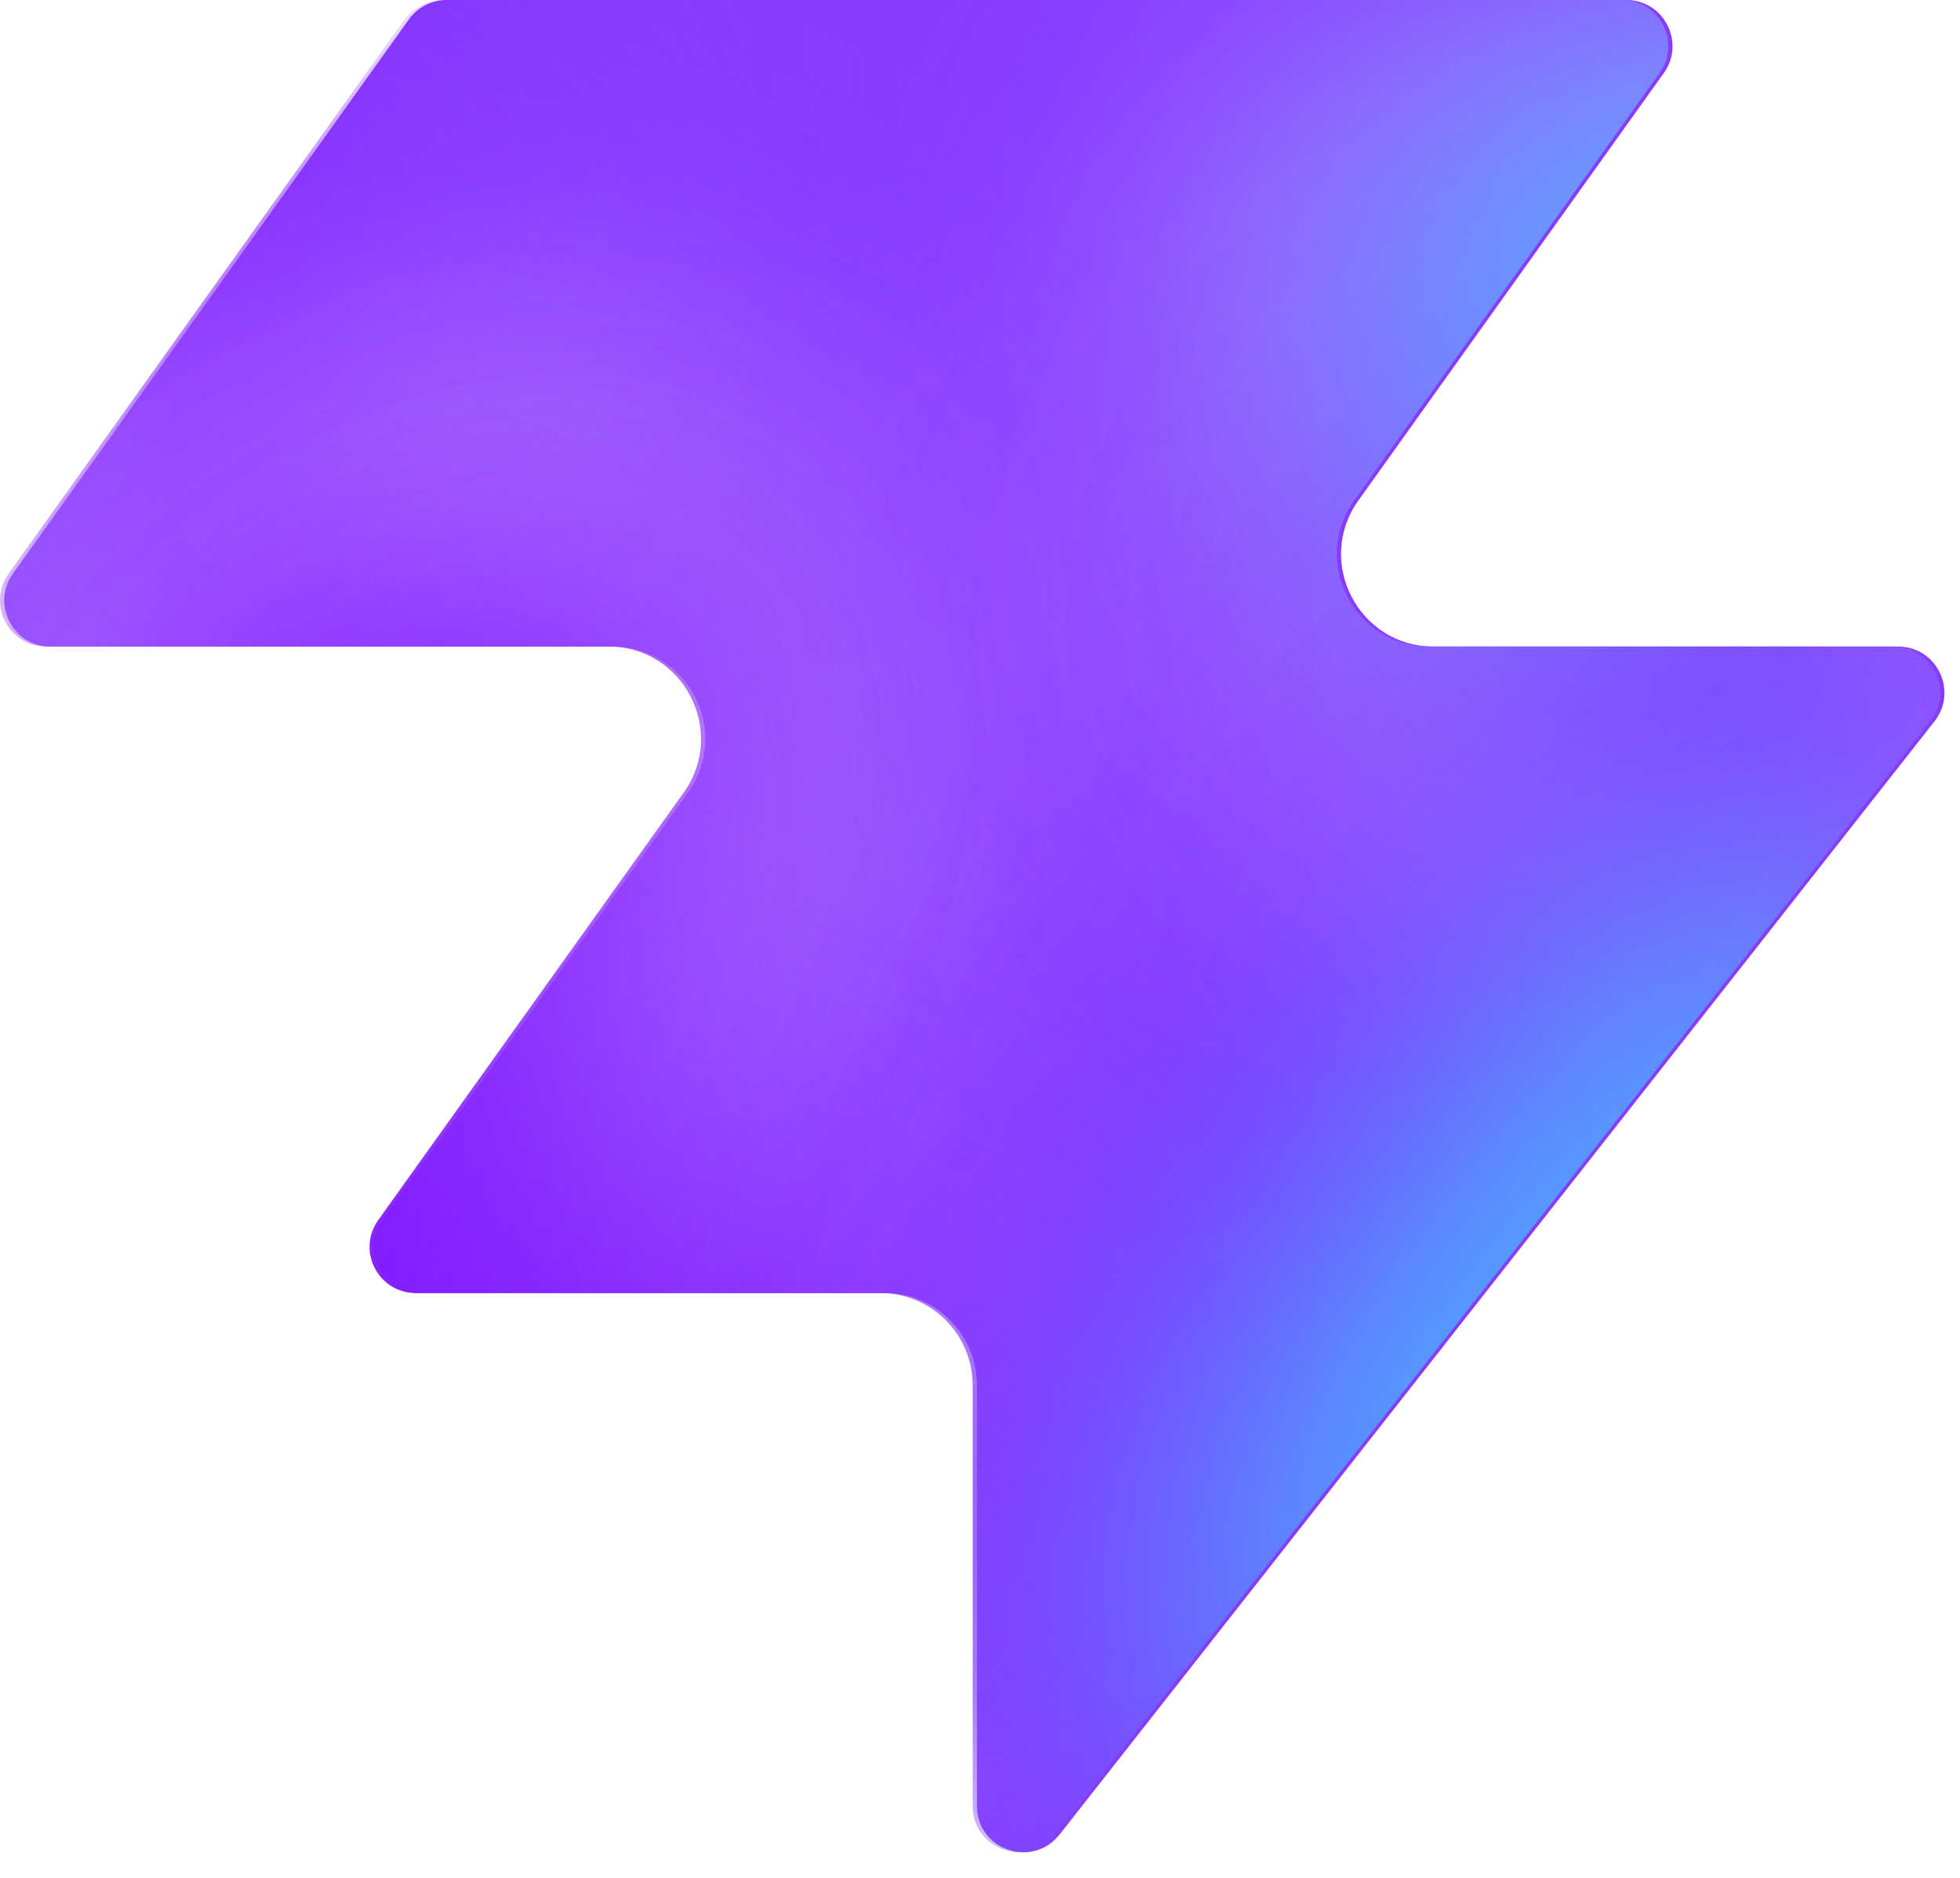
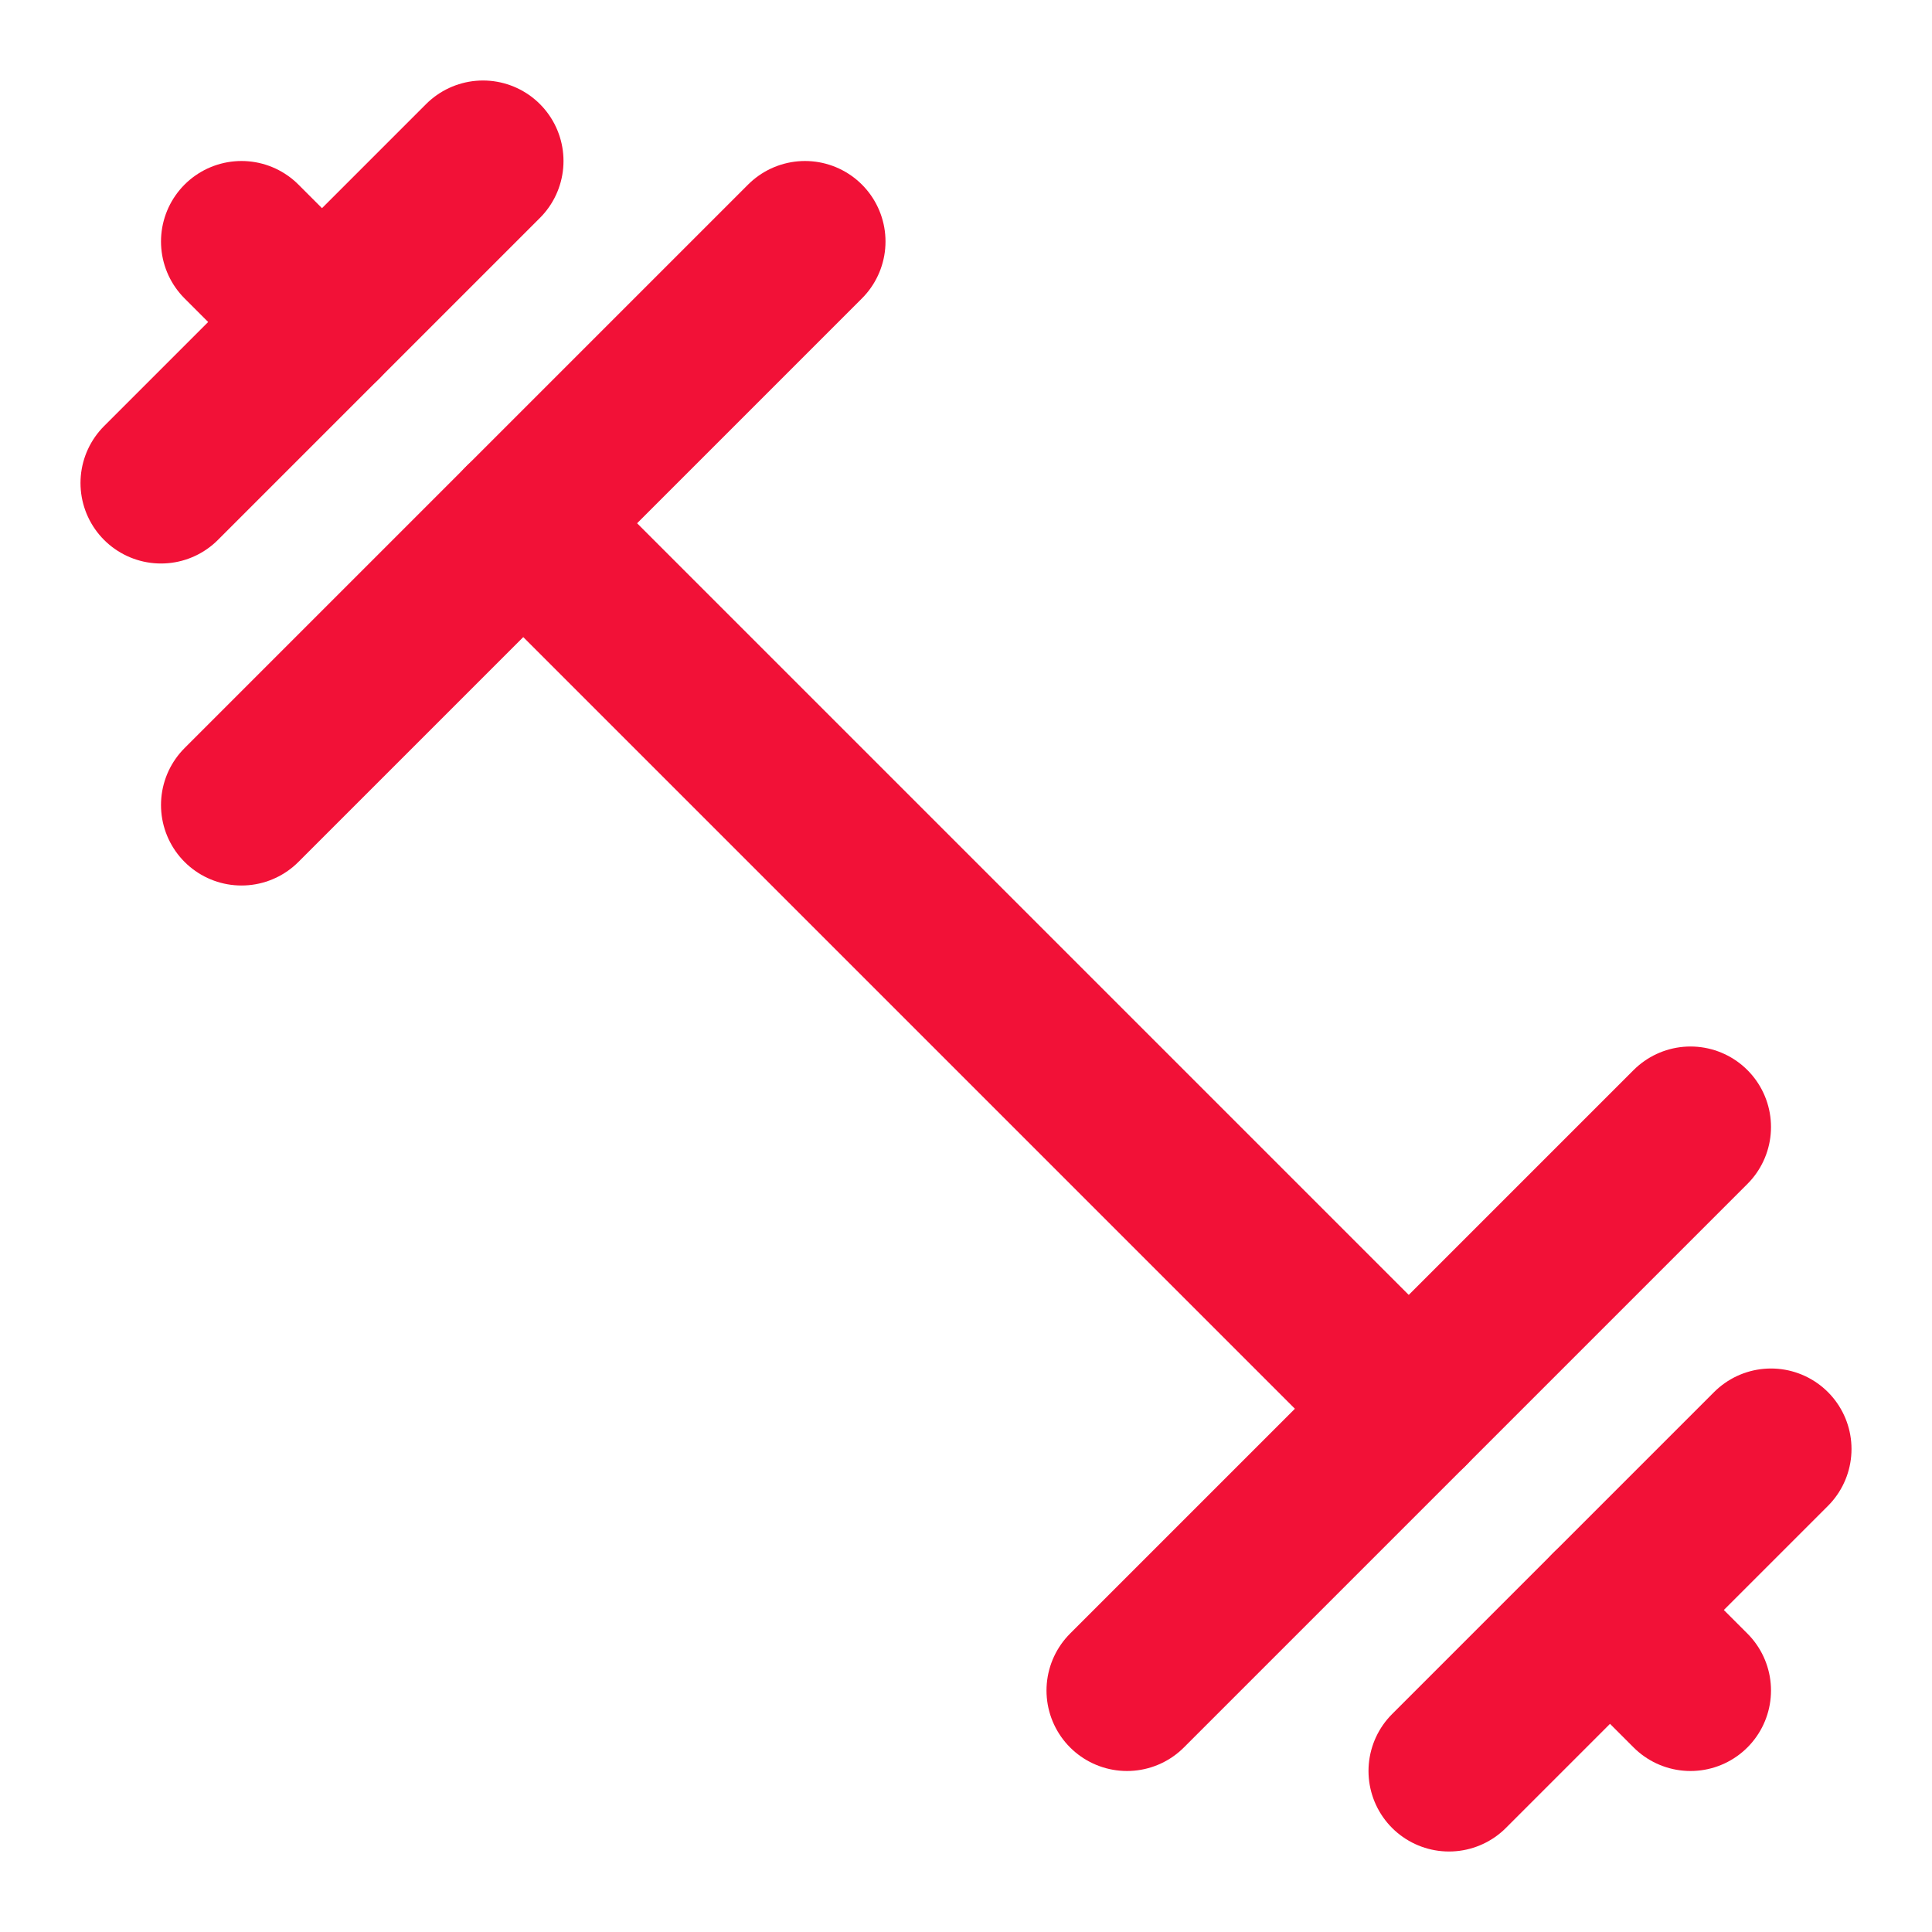
- <svg xmlns="http://www.w3.org/2000/svg" width="48" height="46" fill="none" viewBox="0 0 48 46">
-   <path fill="#863bff" d="M25.946 44.938c-.664.845-2.021.375-2.021-.698V33.937a2.26 2.26 0 0 0-2.262-2.262H10.287c-.92 0-1.456-1.04-.92-1.788l7.48-10.471c1.07-1.497 0-3.578-1.842-3.578H1.237c-.92 0-1.456-1.04-.92-1.788L10.013.474c.214-.297.556-.474.92-.474h28.894c.92 0 1.456 1.04.92 1.788l-7.48 10.471c-1.07 1.498 0 3.579 1.842 3.579h11.377c.943 0 1.473 1.088.89 1.83L25.947 44.94z" style="fill:#863bff;fill:color(display-p3 .525 .23 1);fill-opacity:1" />
-   <mask id="a" width="48" height="46" x="0" y="0" maskUnits="userSpaceOnUse" style="mask-type:alpha">
-     <path fill="#000" d="M25.842 44.938c-.664.844-2.021.375-2.021-.698V33.937a2.26 2.26 0 0 0-2.262-2.262H10.183c-.92 0-1.456-1.04-.92-1.788l7.48-10.471c1.07-1.498 0-3.579-1.842-3.579H1.133c-.92 0-1.456-1.04-.92-1.787L9.91.473c.214-.297.556-.474.92-.474h28.894c.92 0 1.456 1.04.92 1.788l-7.48 10.471c-1.07 1.498 0 3.578 1.842 3.578h11.377c.943 0 1.473 1.088.89 1.832L25.843 44.94z" style="fill:#000;fill-opacity:1" />
-   </mask>
-   <g mask="url(#a)">
-     <g filter="url(#b)">
-       <ellipse cx="5.508" cy="14.704" fill="#ede6ff" rx="5.508" ry="14.704" style="fill:#ede6ff;fill:color(display-p3 .927 .903 1);fill-opacity:1" transform="matrix(.00324 1 1 -.00324 -4.47 31.516)" />
-     </g>
-     <g filter="url(#c)">
-       <ellipse cx="10.399" cy="29.851" fill="#ede6ff" rx="10.399" ry="29.851" style="fill:#ede6ff;fill:color(display-p3 .927 .903 1);fill-opacity:1" transform="matrix(.00324 1 1 -.00324 -39.328 7.883)" />
-     </g>
-     <g filter="url(#d)">
-       <ellipse cx="5.508" cy="30.487" fill="#7e14ff" rx="5.508" ry="30.487" style="fill:#7e14ff;fill:color(display-p3 .492 .077 1);fill-opacity:1" transform="rotate(89.814 -25.913 -14.639)scale(1 -1)" />
-     </g>
-     <g filter="url(#e)">
-       <ellipse cx="5.508" cy="30.599" fill="#7e14ff" rx="5.508" ry="30.599" style="fill:#7e14ff;fill:color(display-p3 .492 .077 1);fill-opacity:1" transform="rotate(89.814 -32.644 -3.334)scale(1 -1)" />
-     </g>
-     <g filter="url(#f)">
-       <ellipse cx="5.508" cy="30.599" fill="#7e14ff" rx="5.508" ry="30.599" style="fill:#7e14ff;fill:color(display-p3 .492 .077 1);fill-opacity:1" transform="matrix(.00324 1 1 -.00324 -34.34 30.47)" />
-     </g>
-     <g filter="url(#g)">
-       <ellipse cx="14.072" cy="22.078" fill="#ede6ff" rx="14.072" ry="22.078" style="fill:#ede6ff;fill:color(display-p3 .927 .903 1);fill-opacity:1" transform="rotate(93.35 24.506 48.493)scale(-1 1)" />
-     </g>
-     <g filter="url(#h)">
-       <ellipse cx="3.47" cy="21.501" fill="#7e14ff" rx="3.47" ry="21.501" style="fill:#7e14ff;fill:color(display-p3 .492 .077 1);fill-opacity:1" transform="rotate(89.009 28.708 47.59)scale(-1 1)" />
-     </g>
-     <g filter="url(#i)">
-       <ellipse cx="3.47" cy="21.501" fill="#7e14ff" rx="3.47" ry="21.501" style="fill:#7e14ff;fill:color(display-p3 .492 .077 1);fill-opacity:1" transform="rotate(89.009 28.708 47.59)scale(-1 1)" />
-     </g>
-     <g filter="url(#j)">
-       <ellipse cx=".387" cy="8.972" fill="#7e14ff" rx="4.407" ry="29.108" style="fill:#7e14ff;fill:color(display-p3 .492 .077 1);fill-opacity:1" transform="rotate(39.51 .387 8.972)" />
-     </g>
-     <g filter="url(#k)">
-       <ellipse cx="47.523" cy="-6.092" fill="#7e14ff" rx="4.407" ry="29.108" style="fill:#7e14ff;fill:color(display-p3 .492 .077 1);fill-opacity:1" transform="rotate(37.892 47.523 -6.092)" />
-     </g>
-     <g filter="url(#l)">
-       <ellipse cx="41.412" cy="6.333" fill="#47bfff" rx="5.971" ry="9.665" style="fill:#47bfff;fill:color(display-p3 .28 .748 1);fill-opacity:1" transform="rotate(37.892 41.412 6.333)" />
-     </g>
-     <g filter="url(#m)">
-       <ellipse cx="-1.879" cy="38.332" fill="#7e14ff" rx="4.407" ry="29.108" style="fill:#7e14ff;fill:color(display-p3 .492 .077 1);fill-opacity:1" transform="rotate(37.892 -1.88 38.332)" />
-     </g>
-     <g filter="url(#n)">
-       <ellipse cx="-1.879" cy="38.332" fill="#7e14ff" rx="4.407" ry="29.108" style="fill:#7e14ff;fill:color(display-p3 .492 .077 1);fill-opacity:1" transform="rotate(37.892 -1.88 38.332)" />
-     </g>
-     <g filter="url(#o)">
-       <ellipse cx="35.651" cy="29.907" fill="#7e14ff" rx="4.407" ry="29.108" style="fill:#7e14ff;fill:color(display-p3 .492 .077 1);fill-opacity:1" transform="rotate(37.892 35.651 29.907)" />
-     </g>
-     <g filter="url(#p)">
-       <ellipse cx="38.418" cy="32.4" fill="#47bfff" rx="5.971" ry="15.297" style="fill:#47bfff;fill:color(display-p3 .28 .748 1);fill-opacity:1" transform="rotate(37.892 38.418 32.4)" />
-     </g>
-   </g>
-   <defs>
-     <filter id="b" width="60.045" height="41.654" x="-19.77" y="16.149" color-interpolation-filters="sRGB" filterUnits="userSpaceOnUse">
-       <feFlood flood-opacity="0" result="BackgroundImageFix" />
-       <feBlend in="SourceGraphic" in2="BackgroundImageFix" result="shape" />
-       <feGaussianBlur result="effect1_foregroundBlur_2002_17158" stdDeviation="7.659" />
-     </filter>
-     <filter id="c" width="90.34" height="51.437" x="-54.613" y="-7.533" color-interpolation-filters="sRGB" filterUnits="userSpaceOnUse">
-       <feFlood flood-opacity="0" result="BackgroundImageFix" />
-       <feBlend in="SourceGraphic" in2="BackgroundImageFix" result="shape" />
-       <feGaussianBlur result="effect1_foregroundBlur_2002_17158" stdDeviation="7.659" />
-     </filter>
-     <filter id="d" width="79.355" height="29.4" x="-49.64" y="2.03" color-interpolation-filters="sRGB" filterUnits="userSpaceOnUse">
-       <feFlood flood-opacity="0" result="BackgroundImageFix" />
-       <feBlend in="SourceGraphic" in2="BackgroundImageFix" result="shape" />
-       <feGaussianBlur result="effect1_foregroundBlur_2002_17158" stdDeviation="4.596" />
-     </filter>
-     <filter id="e" width="79.579" height="29.4" x="-45.045" y="20.029" color-interpolation-filters="sRGB" filterUnits="userSpaceOnUse">
-       <feFlood flood-opacity="0" result="BackgroundImageFix" />
-       <feBlend in="SourceGraphic" in2="BackgroundImageFix" result="shape" />
-       <feGaussianBlur result="effect1_foregroundBlur_2002_17158" stdDeviation="4.596" />
-     </filter>
-     <filter id="f" width="79.579" height="29.4" x="-43.513" y="21.178" color-interpolation-filters="sRGB" filterUnits="userSpaceOnUse">
-       <feFlood flood-opacity="0" result="BackgroundImageFix" />
-       <feBlend in="SourceGraphic" in2="BackgroundImageFix" result="shape" />
-       <feGaussianBlur result="effect1_foregroundBlur_2002_17158" stdDeviation="4.596" />
-     </filter>
-     <filter id="g" width="74.749" height="58.852" x="15.756" y="-17.901" color-interpolation-filters="sRGB" filterUnits="userSpaceOnUse">
-       <feFlood flood-opacity="0" result="BackgroundImageFix" />
-       <feBlend in="SourceGraphic" in2="BackgroundImageFix" result="shape" />
-       <feGaussianBlur result="effect1_foregroundBlur_2002_17158" stdDeviation="7.659" />
-     </filter>
-     <filter id="h" width="61.377" height="25.362" x="23.548" y="2.284" color-interpolation-filters="sRGB" filterUnits="userSpaceOnUse">
-       <feFlood flood-opacity="0" result="BackgroundImageFix" />
-       <feBlend in="SourceGraphic" in2="BackgroundImageFix" result="shape" />
-       <feGaussianBlur result="effect1_foregroundBlur_2002_17158" stdDeviation="4.596" />
-     </filter>
-     <filter id="i" width="61.377" height="25.362" x="23.548" y="2.284" color-interpolation-filters="sRGB" filterUnits="userSpaceOnUse">
-       <feFlood flood-opacity="0" result="BackgroundImageFix" />
-       <feBlend in="SourceGraphic" in2="BackgroundImageFix" result="shape" />
-       <feGaussianBlur result="effect1_foregroundBlur_2002_17158" stdDeviation="4.596" />
-     </filter>
-     <filter id="j" width="56.045" height="63.649" x="-27.636" y="-22.853" color-interpolation-filters="sRGB" filterUnits="userSpaceOnUse">
-       <feFlood flood-opacity="0" result="BackgroundImageFix" />
-       <feBlend in="SourceGraphic" in2="BackgroundImageFix" result="shape" />
-       <feGaussianBlur result="effect1_foregroundBlur_2002_17158" stdDeviation="4.596" />
-     </filter>
-     <filter id="k" width="54.814" height="64.646" x="20.116" y="-38.415" color-interpolation-filters="sRGB" filterUnits="userSpaceOnUse">
-       <feFlood flood-opacity="0" result="BackgroundImageFix" />
-       <feBlend in="SourceGraphic" in2="BackgroundImageFix" result="shape" />
-       <feGaussianBlur result="effect1_foregroundBlur_2002_17158" stdDeviation="4.596" />
-     </filter>
-     <filter id="l" width="33.541" height="35.313" x="24.641" y="-11.323" color-interpolation-filters="sRGB" filterUnits="userSpaceOnUse">
-       <feFlood flood-opacity="0" result="BackgroundImageFix" />
-       <feBlend in="SourceGraphic" in2="BackgroundImageFix" result="shape" />
-       <feGaussianBlur result="effect1_foregroundBlur_2002_17158" stdDeviation="4.596" />
-     </filter>
-     <filter id="m" width="54.814" height="64.646" x="-29.286" y="6.009" color-interpolation-filters="sRGB" filterUnits="userSpaceOnUse">
-       <feFlood flood-opacity="0" result="BackgroundImageFix" />
-       <feBlend in="SourceGraphic" in2="BackgroundImageFix" result="shape" />
-       <feGaussianBlur result="effect1_foregroundBlur_2002_17158" stdDeviation="4.596" />
-     </filter>
-     <filter id="n" width="54.814" height="64.646" x="-29.286" y="6.009" color-interpolation-filters="sRGB" filterUnits="userSpaceOnUse">
-       <feFlood flood-opacity="0" result="BackgroundImageFix" />
-       <feBlend in="SourceGraphic" in2="BackgroundImageFix" result="shape" />
-       <feGaussianBlur result="effect1_foregroundBlur_2002_17158" stdDeviation="4.596" />
-     </filter>
-     <filter id="o" width="54.814" height="64.646" x="8.244" y="-2.416" color-interpolation-filters="sRGB" filterUnits="userSpaceOnUse">
-       <feFlood flood-opacity="0" result="BackgroundImageFix" />
-       <feBlend in="SourceGraphic" in2="BackgroundImageFix" result="shape" />
-       <feGaussianBlur result="effect1_foregroundBlur_2002_17158" stdDeviation="4.596" />
-     </filter>
-     <filter id="p" width="39.409" height="43.623" x="18.713" y="10.588" color-interpolation-filters="sRGB" filterUnits="userSpaceOnUse">
-       <feFlood flood-opacity="0" result="BackgroundImageFix" />
-       <feBlend in="SourceGraphic" in2="BackgroundImageFix" result="shape" />
-       <feGaussianBlur result="effect1_foregroundBlur_2002_17158" stdDeviation="4.596" />
-     </filter>
-   </defs>
+ <svg xmlns="http://www.w3.org/2000/svg" width="24" height="24" viewBox="0 0 24 24" fill="none" stroke="#F21137" stroke-width="2" stroke-linecap="round" stroke-linejoin="round">
+   <path d="m6.5 6.5 11 11" />
+   <path d="m21 21-1-1" />
+   <path d="m3 3 1 1" />
+   <path d="m18 22 4-4" />
+   <path d="m2 6 4-4" />
+   <path d="m3 10 7-7" />
+   <path d="m14 21 7-7" />
</svg>
